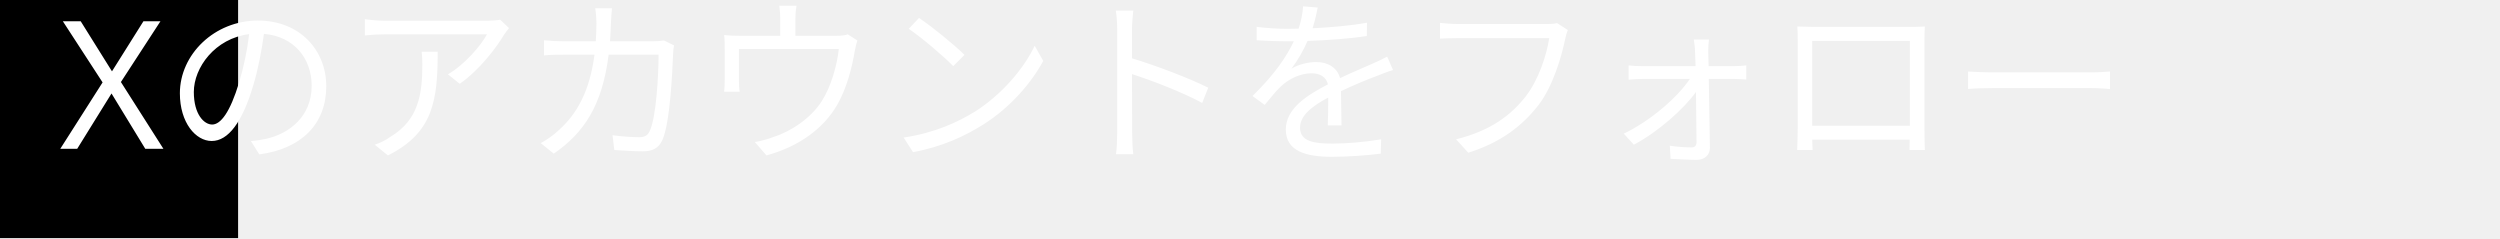
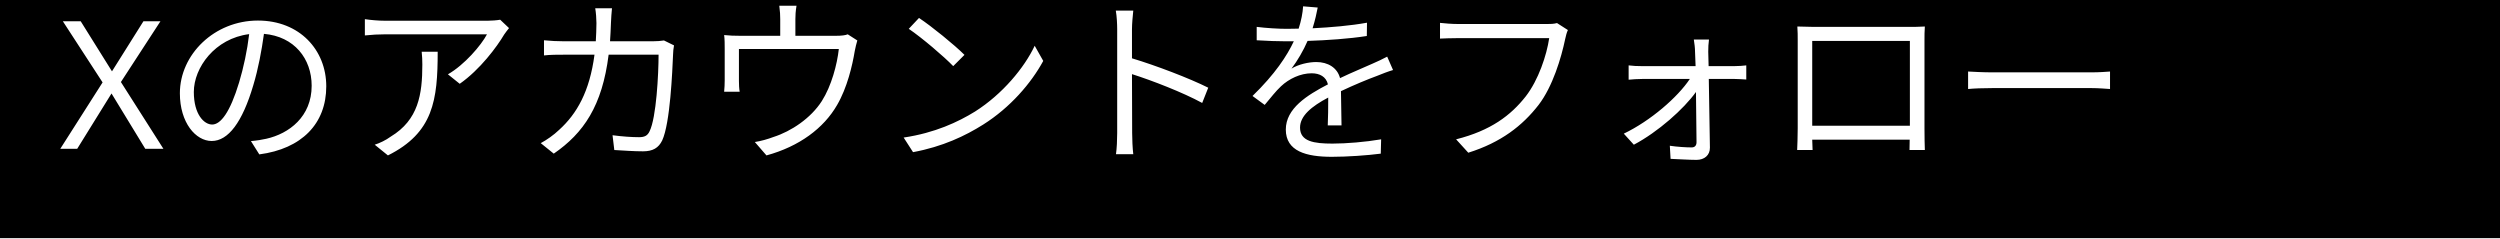
<svg xmlns="http://www.w3.org/2000/svg" width="420" height="40" viewBox="0 0 420 40">
-   <rect x="0" y="0" width="40" height="40" fill="black" />
+   <rect x="0" y="0" width="420" height="40" fill="black" />
  <text x="10" y="25" font-family="Verdana" font-size="30" fill="white">
     Xのアカウントをフォロー
  </text>
</svg>
